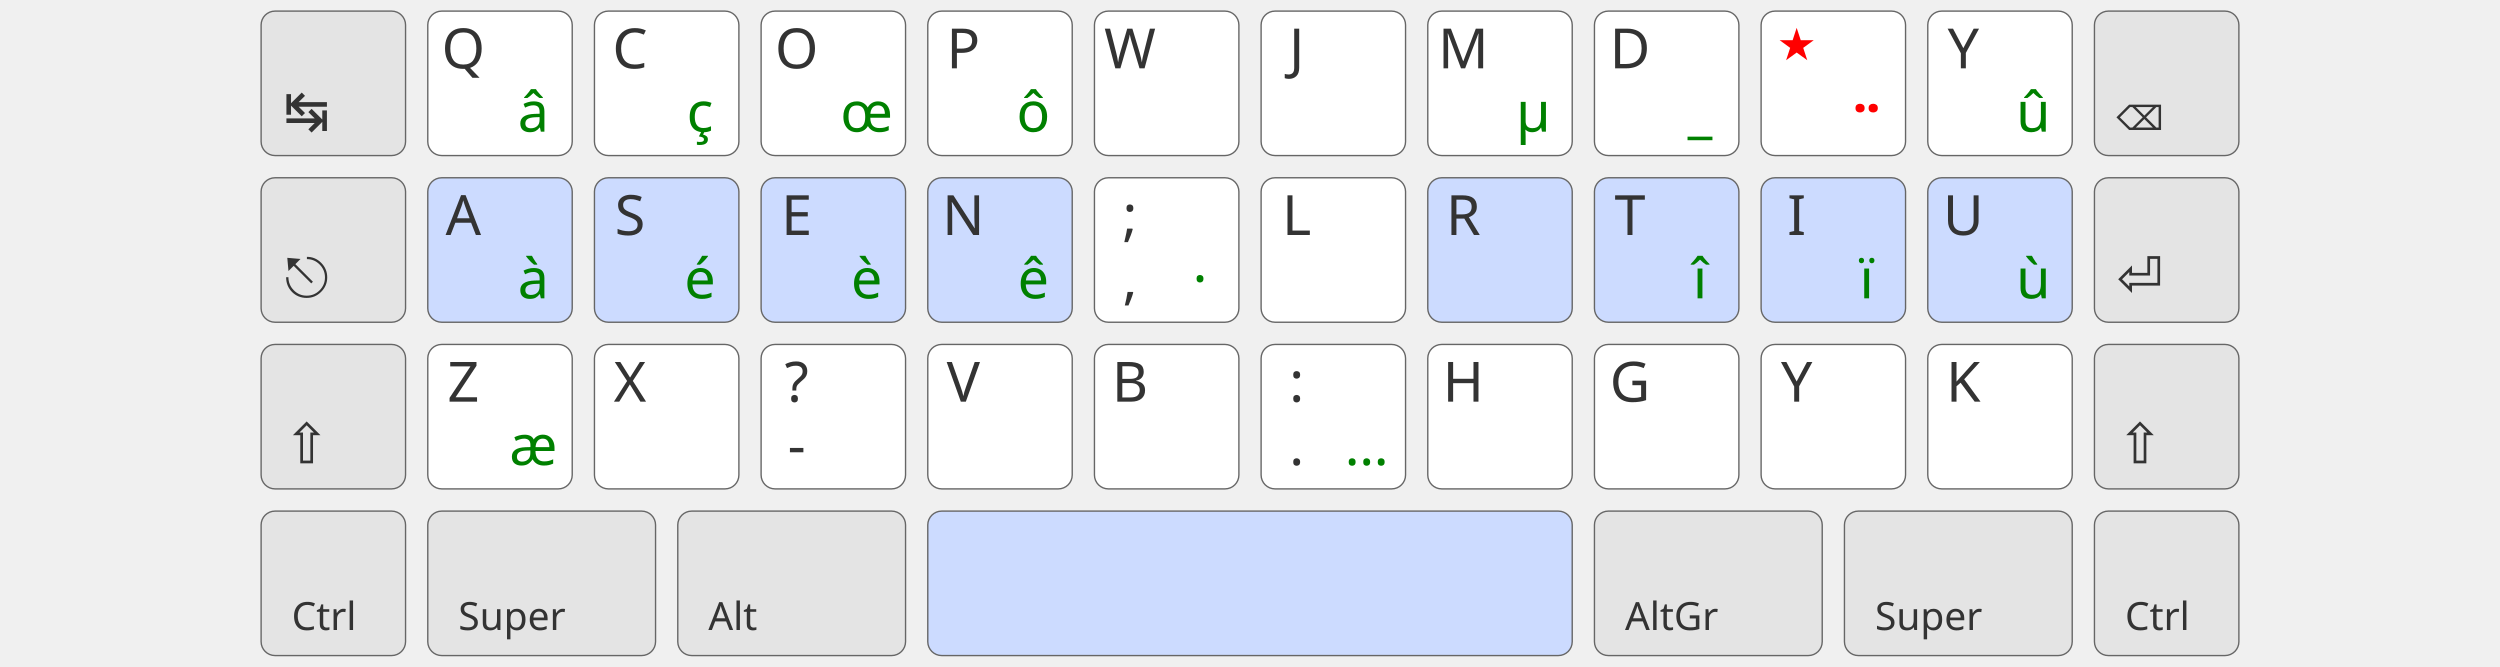
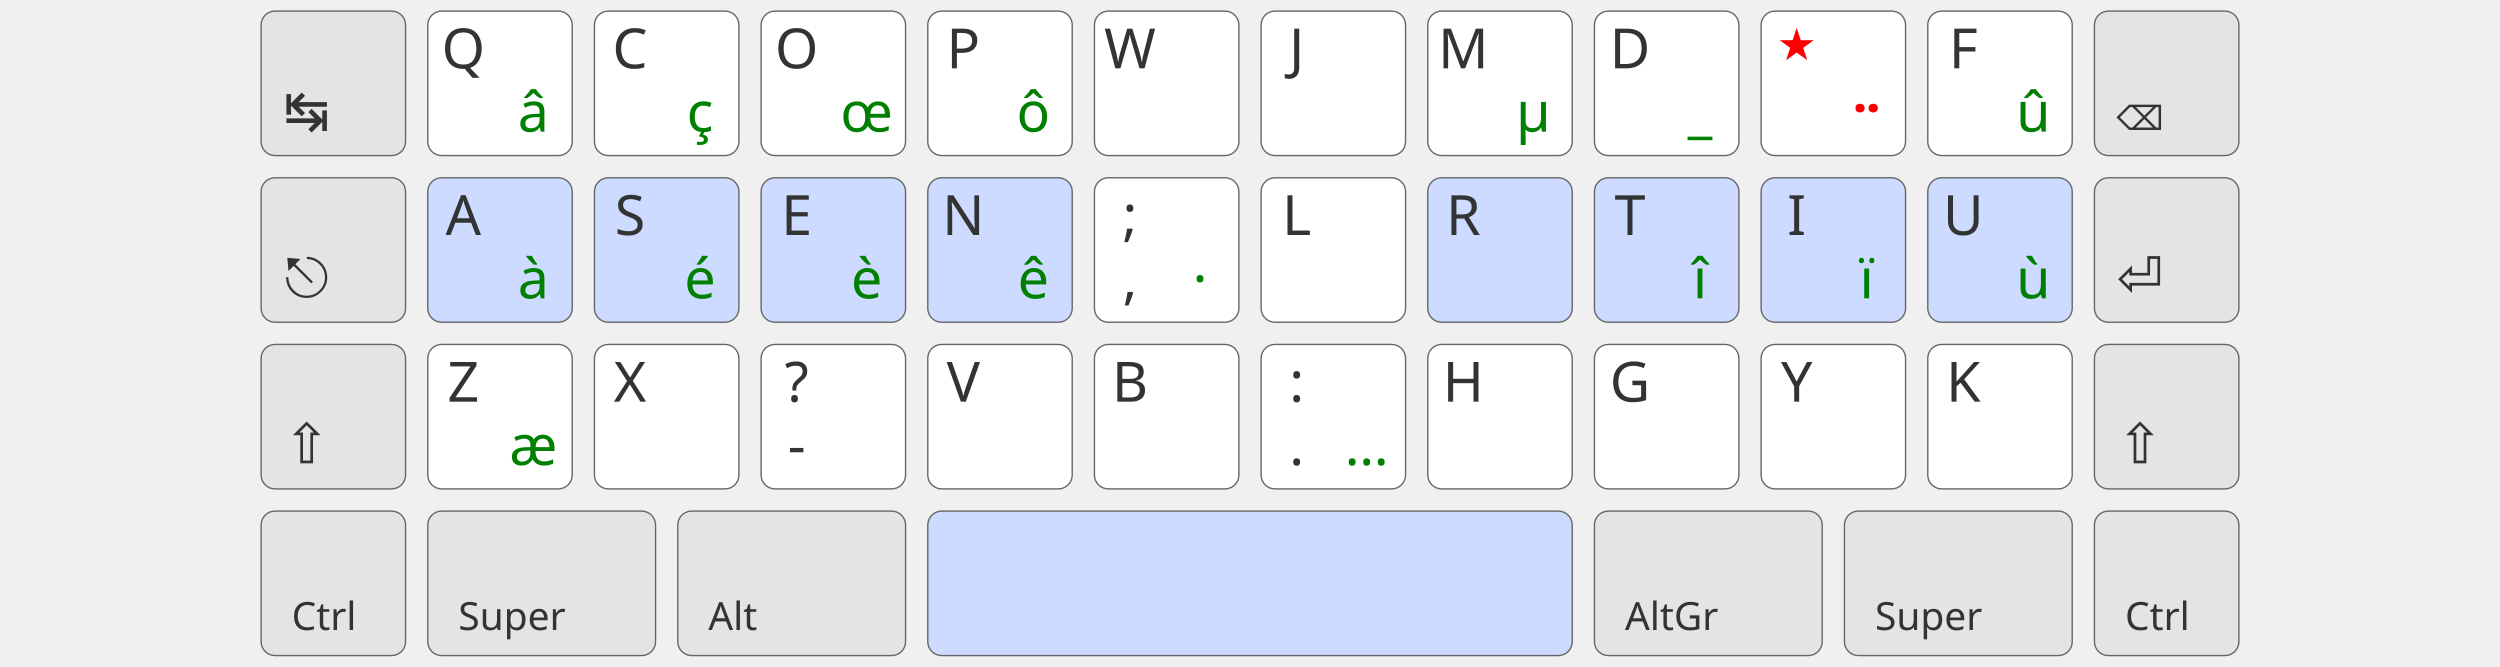
<svg xmlns="http://www.w3.org/2000/svg" class="gnu" viewBox="0 60 900 240">
  <style>
    rect {
      stroke: #666;
      stroke-width: .5px;
      fill: #fff;
    }
    .specialKey,
    .specialKey rect {
      fill: #e4e4e4;
    }
    .homeKey rect {
      fill: hsl(222, 100%, 90%);
    }
    text {
      fill: #333;
      font: normal 20px sans-serif;
      text-align: center;
    }

    #row_AD { transform: translate(64px,  64px); }
    #row_AC { transform: translate(64px, 124px); }
    #row_AB { transform: translate(64px, 184px); }
    #row_AA { transform: translate(64px, 244px); }

    /*
    .left   { transform: translate(-15px, 0); }
    .right  { transform: translate(+15px, 0); }
    */

    .specialKey .win,
    .specialKey .gnu {
      font-size: 14px;
    }
    .specialKey .win,
    .specialKey .mac,
    .specialKey .gnu {
      display: none;
    }
    .mac .specialKey .mac,
    .gnu .specialKey .gnu,
    .win .specialKey .win { display: block; }

    .level3, .level4 { fill: green; }

    .deadKey {
      fill: red;
      font-size: 16px;
      transform: translateY(-3px);
    }
    .diacritic {
      font-size: 24px;
      font-weight: bolder;
      transform: translateY(8px);
    }

    @media (prefers-color-scheme: dark) {
      .specialKey rect { fill: #333; }
      rect, path       { fill: #444; }
      text             { fill: #bbb; }
      #odk             { fill: #484; }
      .level3          { fill: #6b6; }
      .deadKey         { fill: #f44; }
      .homeKey rect    { fill: #88f5; }
    }
  </style>
  <g id="row_AD">
    <g class="left">
      <g class="specialKey" transform="translate(30)">
        <rect width="52" height="52" rx="5" ry="5" />
        <text x="16.4" y="42.8" text-anchor="middle">↹</text>
      </g>
      <g transform="translate(90)">
        <rect width="52" height="52" rx="5" ry="5" />
        <g class="key" text-anchor="middle">
          <text x="12.8" y="20.6" class="level2">Q</text>
          <text x="38.0" y="43.4" class="level3">â</text>
        </g>
      </g>
      <g transform="translate(150)">
        <rect width="52" height="52" rx="5" ry="5" />
        <g class="key" text-anchor="middle">
          <text x="12.8" y="20.6" class="level2">C</text>
          <text x="38.0" y="43.4" class="level3">ç</text>
        </g>
      </g>
      <g transform="translate(210)">
        <rect width="52" height="52" rx="5" ry="5" />
        <g class="key" text-anchor="middle">
          <text x="12.8" y="20.6" class="level2">O</text>
          <text x="38.0" y="43.4" class="level3">œ</text>
        </g>
      </g>
      <g transform="translate(270)">
        <rect width="52" height="52" rx="5" ry="5" />
        <g class="key" text-anchor="middle">
          <text x="12.8" y="20.6" class="level2">P</text>
          <text x="38.0" y="43.4" class="level3">ô</text>
        </g>
      </g>
      <g transform="translate(330)">
        <rect width="52" height="52" rx="5" ry="5" />
        <g class="key" text-anchor="middle">
          <text x="12.8" y="20.6" class="level2">W</text>
          <text x="38.0" y="43.4" class="level3"> </text>
        </g>
      </g>
    </g>
    <g class="right">
      <g transform="translate(390)">
        <rect width="52" height="52" rx="5" ry="5" />
        <g class="key" text-anchor="middle">
          <text x="12.8" y="20.6" class="level2">J</text>
          <text x="38.0" y="43.4" class="level3"> </text>
        </g>
      </g>
      <g transform="translate(450)">
        <rect width="52" height="52" rx="5" ry="5" />
        <g class="key" text-anchor="middle">
          <text x="12.8" y="20.6" class="level2">M</text>
          <text x="38.0" y="43.4" class="level3">µ</text>
        </g>
      </g>
      <g transform="translate(510)">
        <rect width="52" height="52" rx="5" ry="5" />
        <g class="key" text-anchor="middle">
          <text x="12.8" y="20.6" class="level2">D</text>
          <text x="38.0" y="43.4" class="level3">_</text>
        </g>
      </g>
      <g transform="translate(570)">
        <rect width="52" height="52" rx="5" ry="5" />
        <g class="key" text-anchor="middle">
          <text x="12.8" y="20.6" class="level2 deadKey">★</text>
          <text x="38.0" y="43.4" class="level3 deadKey diacritic">¨</text>
        </g>
      </g>
      <g transform="translate(630)">
        <rect width="52" height="52" rx="5" ry="5" />
        <g class="key" text-anchor="middle">
-           <text x="12.8" y="20.6" class="level2">Y</text>
+           <text x="12.8" y="20.6" class="level2">F</text>
          <text x="38.0" y="43.4" class="level3">û</text>
        </g>
      </g>
      <g class="specialKey" transform="translate(690)">
        <rect width="52" height="52" rx="5" ry="5" />
        <text x="16.4" y="42.8" text-anchor="middle" style="font-size: 12px;">⌫</text>
      </g>
    </g>
  </g>
  <g id="row_AC">
    <g class="left">
      <g class="specialKey" transform="translate(30)">
        <rect width="52" height="52" rx="5" ry="5" />
        <text x="16.4" y="42.8" text-anchor="middle">⎋</text>
      </g>
      <g transform="translate(90)" class="homeKey">
        <rect width="52" height="52" rx="5" ry="5" />
        <g class="key" text-anchor="middle">
          <text x="12.8" y="20.6" class="level2">A</text>
          <text x="38.0" y="43.4" class="level3">à</text>
        </g>
      </g>
      <g transform="translate(150)" class="homeKey">
        <rect width="52" height="52" rx="5" ry="5" />
        <g class="key" text-anchor="middle">
          <text x="12.8" y="20.6" class="level2">S</text>
          <text x="38.0" y="43.4" class="level3">é</text>
        </g>
      </g>
      <g transform="translate(210)" class="homeKey">
        <rect width="52" height="52" rx="5" ry="5" />
        <g class="key" text-anchor="middle">
          <text x="12.8" y="20.6" class="level2">E</text>
          <text x="38.0" y="43.4" class="level3">è</text>
        </g>
      </g>
      <g transform="translate(270)" class="homeKey">
        <rect width="52" height="52" rx="5" ry="5" />
        <g class="key" text-anchor="middle">
          <text x="12.8" y="20.6" class="level2">N</text>
          <text x="38.0" y="43.4" class="level3">ê</text>
        </g>
      </g>
      <g transform="translate(330)">
        <rect width="52" height="52" rx="5" ry="5" />
        <g class="key" text-anchor="middle">
          <text x="12.8" y="43.4" class="level1">,</text>
          <text x="12.8" y="20.6" class="level2">;</text>
          <text x="38.0" y="43.4" class="level3">·</text>
        </g>
      </g>
    </g>
    <g class="right">
      <g transform="translate(390)">
        <rect width="52" height="52" rx="5" ry="5" />
        <g class="key" text-anchor="middle">
          <text x="12.8" y="20.6" class="level2">L</text>
          <text x="38.0" y="43.4" class="level3"> </text>
        </g>
      </g>
      <g transform="translate(450)" class="homeKey">
        <rect width="52" height="52" rx="5" ry="5" />
        <g class="key" text-anchor="middle">
          <text x="12.8" y="20.6" class="level2">R</text>
          <text x="38.0" y="43.4" class="level3"> </text>
        </g>
      </g>
      <g transform="translate(510)" class="homeKey">
        <rect width="52" height="52" rx="5" ry="5" />
        <g class="key" text-anchor="middle">
          <text x="12.8" y="20.6" class="level2">T</text>
          <text x="38.0" y="43.4" class="level3">î</text>
        </g>
      </g>
      <g transform="translate(570)" class="homeKey">
        <rect width="52" height="52" rx="5" ry="5" />
        <g class="key" text-anchor="middle">
          <text x="12.8" y="20.6" class="level2">I</text>
          <text x="38.0" y="43.4" class="level3">ï</text>
        </g>
      </g>
      <g transform="translate(630)" class="homeKey">
        <rect width="52" height="52" rx="5" ry="5" />
        <g class="key" text-anchor="middle">
          <text x="12.8" y="20.6" class="level2">U</text>
          <text x="38.0" y="43.4" class="level3">ù</text>
        </g>
      </g>
      <g class="specialKey" transform="translate(690)">
        <rect width="52" height="52" rx="5" ry="5" />
        <text x="16.4" y="42.8" text-anchor="middle">⏎</text>
      </g>
    </g>
  </g>
  <g id="row_AB">
    <g class="left">
      <g class="specialKey" transform="translate(30)">
        <rect width="52" height="52" rx="5" ry="5" />
        <text x="16.4" y="42.8" text-anchor="middle">⇧</text>
      </g>
      <g transform="translate(90)">
        <rect width="52" height="52" rx="5" ry="5" />
        <g class="key" text-anchor="middle">
          <text x="12.8" y="20.6" class="level2">Z</text>
          <text x="38.0" y="43.4" class="level3">æ</text>
        </g>
      </g>
      <g transform="translate(150)">
        <rect width="52" height="52" rx="5" ry="5" />
        <g class="key" text-anchor="middle">
          <text x="12.8" y="20.6" class="level2">X</text>
          <text x="38.0" y="43.4" class="level3"> </text>
        </g>
      </g>
      <g transform="translate(210)">
        <rect width="52" height="52" rx="5" ry="5" />
        <g class="key" text-anchor="middle">
          <text x="12.8" y="43.4" class="level1">-</text>
          <text x="12.8" y="20.6" class="level2">?</text>
          <text x="38.0" y="43.4" class="level3"> </text>
        </g>
      </g>
      <g transform="translate(270)">
        <rect width="52" height="52" rx="5" ry="5" />
        <g class="key" text-anchor="middle">
          <text x="12.8" y="20.6" class="level2">V</text>
          <text x="38.0" y="43.4" class="level3"> </text>
        </g>
      </g>
      <g transform="translate(330)">
        <rect width="52" height="52" rx="5" ry="5" />
        <g class="key" text-anchor="middle">
          <text x="12.8" y="20.6" class="level2">B</text>
          <text x="38.0" y="43.4" class="level3"> </text>
        </g>
      </g>
    </g>
    <g class="right">
      <g transform="translate(390)">
        <rect width="52" height="52" rx="5" ry="5" />
        <g class="key" text-anchor="middle">
          <text x="12.8" y="43.4" class="level1">.</text>
          <text x="12.8" y="20.6" class="level2">:</text>
          <text x="38.0" y="43.4" class="level3">…</text>
        </g>
      </g>
      <g transform="translate(450)">
        <rect width="52" height="52" rx="5" ry="5" />
        <g class="key" text-anchor="middle">
          <text x="12.8" y="20.6" class="level2">H</text>
          <text x="38.0" y="43.4" class="level3"> </text>
        </g>
      </g>
      <g transform="translate(510)">
        <rect width="52" height="52" rx="5" ry="5" />
        <g class="key" text-anchor="middle">
          <text x="12.8" y="20.6" class="level2">G</text>
          <text x="38.0" y="43.4" class="level3"> </text>
        </g>
      </g>
      <g transform="translate(570)">
        <rect width="52" height="52" rx="5" ry="5" />
        <g class="key" text-anchor="middle">
          <text x="12.8" y="20.6" class="level2">Y</text>
          <text x="38.0" y="43.4" class="level3"> </text>
        </g>
      </g>
      <g transform="translate(630)">
        <rect width="52" height="52" rx="5" ry="5" />
        <g class="key" text-anchor="middle">
          <text x="12.8" y="20.6" class="level2">K</text>
          <text x="38.0" y="43.4" class="level3"> </text>
        </g>
      </g>
      <g class="specialKey" transform="translate(690)">
        <rect width="52" height="52" rx="5" ry="5" />
        <text x="16.4" y="42.8" text-anchor="middle">⇧</text>
      </g>
    </g>
  </g>
  <g id="row_AA">
    <g class="left">
      <g class="specialKey" transform="translate(30)">
        <rect width="52" height="52" rx="5" ry="5" />
        <text x="11.0" y="42.8" class="win gnu">Ctrl</text>
        <text x="16.4" y="42.8" class="mac" text-anchor="middle">⌃</text>
      </g>
      <g class="specialKey" transform="translate(90)">
        <rect width="82" height="52" rx="5" ry="5" />
        <text x="11.0" y="42.8" class="win">Win</text>
        <text x="11.0" y="42.8" class="gnu">Super</text>
        <text x="16.4" y="42.8" class="mac" text-anchor="middle">⌘</text>
      </g>
      <g class="specialKey" transform="translate(180)">
        <rect width="82" height="52" rx="5" ry="5" />
        <text x="11.0" y="42.8" class="win gnu">Alt</text>
        <text x="16.4" y="42.8" class="mac" text-anchor="middle">⌥</text>
      </g>
    </g>
    <g class="homeKey" transform="translate(270)">
      <rect width="232" height="52" rx="5" ry="5" />
    </g>
    <g class="right">
      <g class="specialKey" transform="translate(510)">
        <rect width="82" height="52" rx="5" ry="5" />
        <text x="11.0" y="42.8" class="win gnu">AltGr</text>
        <text x="16.4" y="42.8" class="mac" text-anchor="middle">⌥</text>
      </g>
      <g class="specialKey" transform="translate(600)">
        <rect width="82" height="52" rx="5" ry="5" />
        <text x="11.0" y="42.8" class="win">Win</text>
        <text x="11.0" y="42.8" class="gnu">Super</text>
        <text x="16.4" y="42.8" class="mac" text-anchor="middle">⌘</text>
      </g>
      <g class="specialKey" transform="translate(690)">
        <rect width="52" height="52" rx="5" ry="5" />
        <text x="11.0" y="42.8" class="win gnu">Ctrl</text>
        <text x="16.4" y="42.8" class="mac" text-anchor="middle">⌃</text>
      </g>
    </g>
  </g>
</svg>
